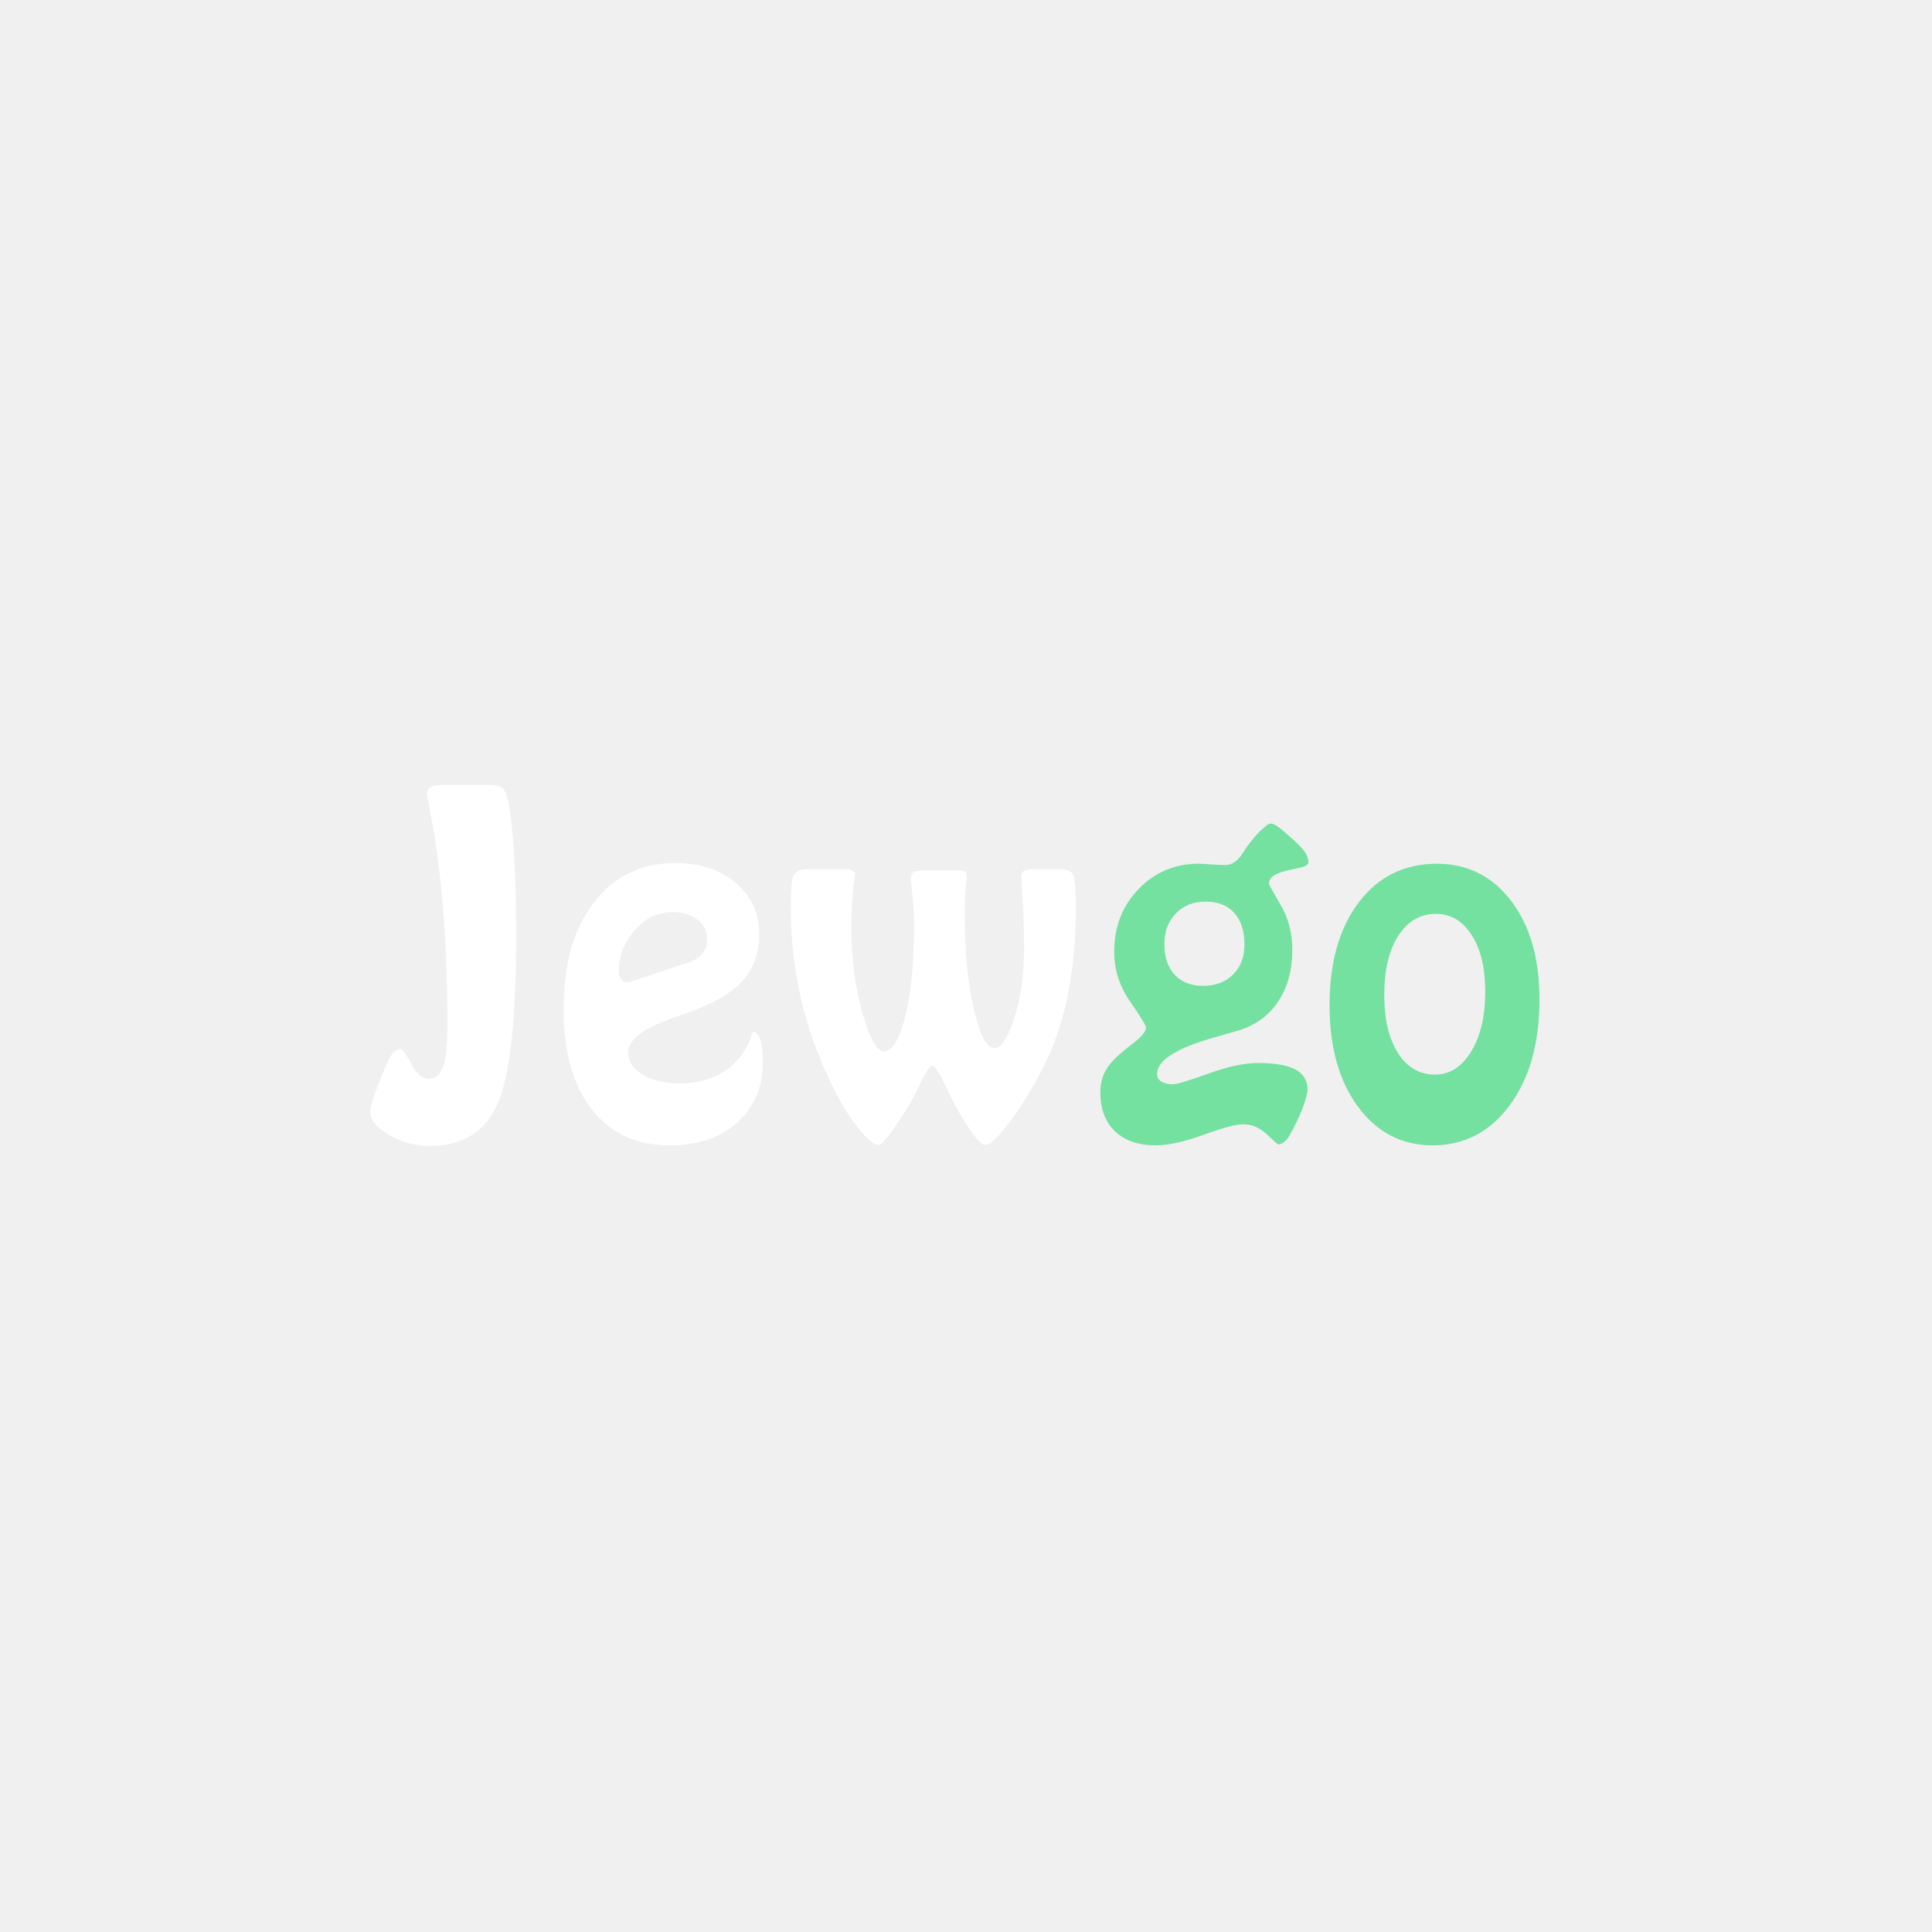
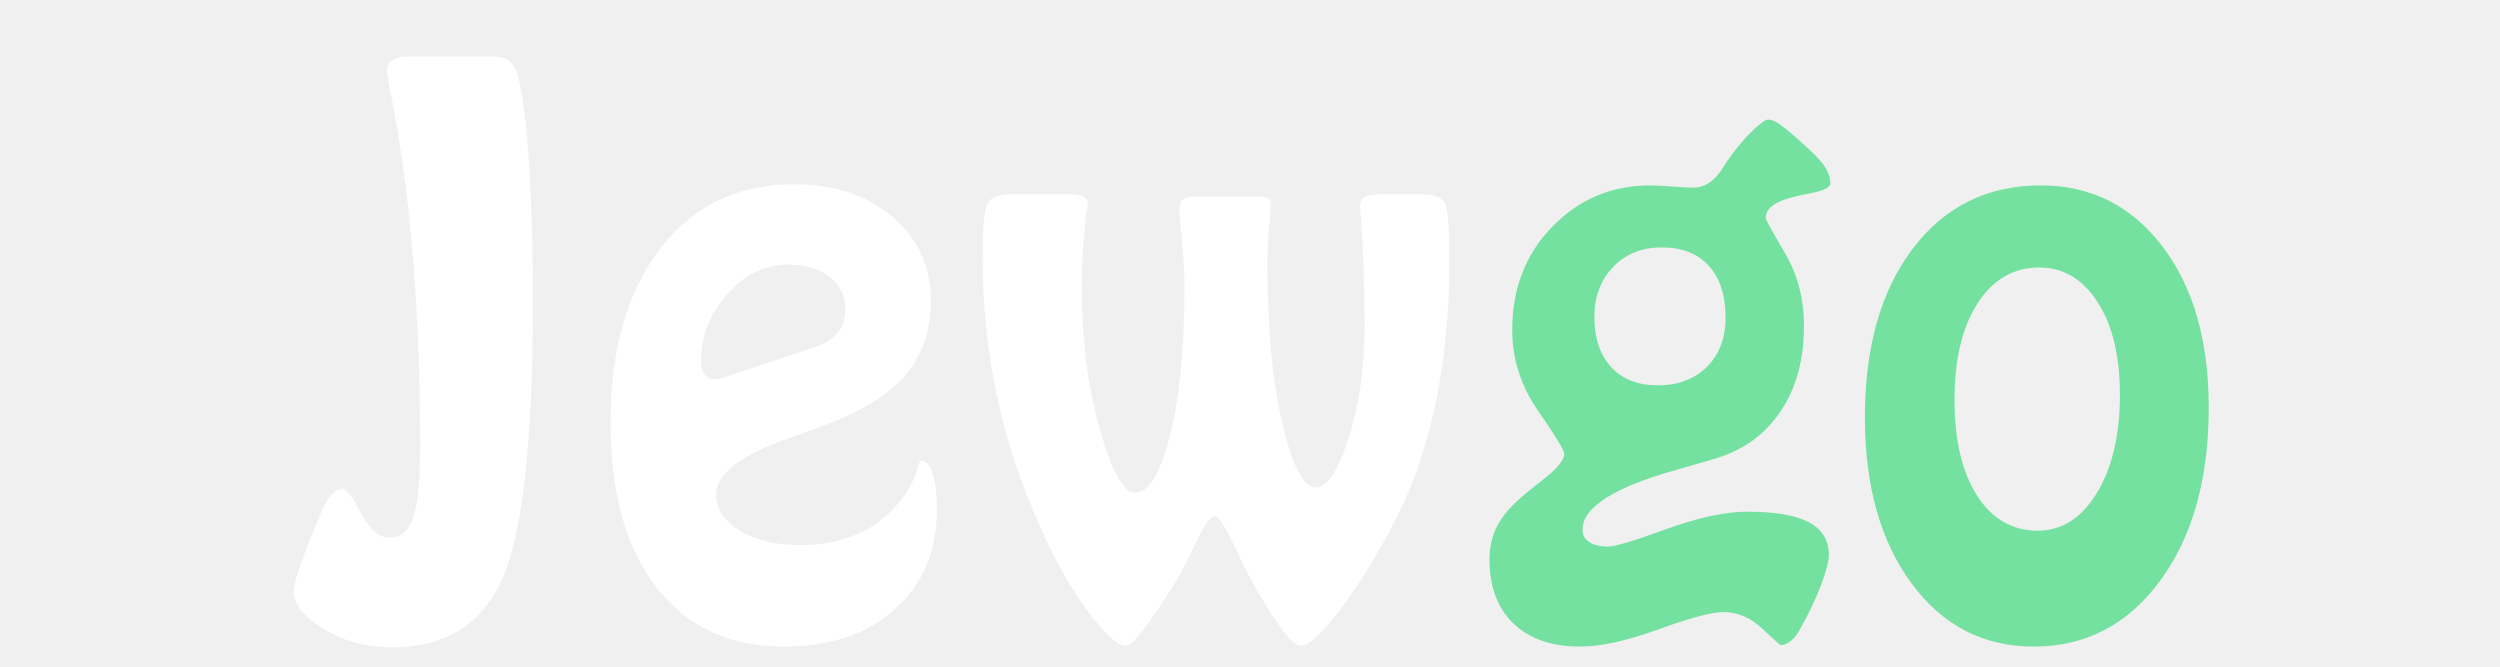
- <svg xmlns="http://www.w3.org/2000/svg" width="1080" zoomAndPan="magnify" viewBox="0 0 810 810" height="1080" preserveAspectRatio="xMidYMid meet" version="1.2">
+ <svg xmlns="http://www.w3.org/2000/svg" width="600" zoomAndPan="magnify" viewBox="80 320 640 160" height="160" preserveAspectRatio="xMidYMid meet" version="1.2">
  <defs />
  <g id="95443a21b7">
    <g style="fill:#ffffff;fill-opacity:1;">
      <g transform="translate(156.1829, 477.6295)">
        <path style="stroke:none" d="M 28.062 -148.516 L 49.094 -148.516 C 51.508 -148.516 53.238 -148.117 54.281 -147.328 C 55.32 -146.535 56.129 -144.906 56.703 -142.438 C 57.785 -137.613 58.645 -130.27 59.281 -120.406 C 59.914 -110.539 60.234 -99.047 60.234 -85.922 C 60.234 -50.141 57.613 -26.41 52.375 -14.734 C 47.145 -3.066 37.742 2.766 24.172 2.766 C 17.703 2.766 11.895 1.211 6.75 -1.891 C 1.613 -5.004 -0.953 -8.211 -0.953 -11.516 C -0.953 -12.785 -0.477 -14.832 0.469 -17.656 C 1.426 -20.477 3.078 -24.711 5.422 -30.359 C 6.504 -33.016 7.52 -34.91 8.469 -36.047 C 9.414 -37.191 10.43 -37.766 11.516 -37.766 C 12.523 -37.766 14.125 -35.688 16.312 -31.531 C 18.5 -27.383 20.926 -25.312 23.594 -25.312 C 26.445 -25.312 28.457 -27.039 29.625 -30.5 C 30.801 -33.957 31.391 -40.031 31.391 -48.719 C 31.391 -84.301 28.758 -115 23.5 -140.812 C 23.051 -143.094 22.828 -144.426 22.828 -144.812 C 22.828 -145.957 23.301 -146.859 24.25 -147.516 C 25.207 -148.18 26.477 -148.516 28.062 -148.516 Z M 28.062 -148.516 " />
      </g>
      <g transform="translate(229.6372, 477.6295)">
        <path style="stroke:none" d="M 59.281 -74.219 C 61.812 -75.102 63.695 -76.336 64.938 -77.922 C 66.176 -79.504 66.797 -81.473 66.797 -83.828 C 66.797 -87.18 65.445 -89.922 62.75 -92.047 C 60.051 -94.172 56.547 -95.234 52.234 -95.234 C 46.141 -95.234 40.875 -92.68 36.438 -87.578 C 32 -82.473 29.781 -76.719 29.781 -70.312 C 29.781 -69.039 30.098 -67.977 30.734 -67.125 C 31.367 -66.27 32.098 -65.844 32.922 -65.844 C 33.492 -65.844 34.062 -65.906 34.625 -66.031 C 35.195 -66.156 35.895 -66.379 36.719 -66.703 Z M 6.656 -54.703 C 6.656 -73.422 10.891 -88.281 19.359 -99.281 C 27.828 -110.289 39.227 -115.797 53.562 -115.797 C 63.906 -115.797 72.344 -113.004 78.875 -107.422 C 85.406 -101.836 88.672 -94.672 88.672 -85.922 C 88.672 -78.691 86.688 -72.602 82.719 -67.656 C 78.758 -62.707 72.438 -58.488 63.75 -55 C 61.082 -53.914 57.367 -52.551 52.609 -50.906 C 39.992 -46.469 33.688 -41.645 33.688 -36.438 C 33.688 -32.695 35.711 -29.586 39.766 -27.109 C 43.828 -24.641 49.031 -23.406 55.375 -23.406 C 59.562 -23.406 63.477 -24.004 67.125 -25.203 C 70.77 -26.41 73.926 -28.129 76.594 -30.359 C 81.156 -34.285 84.102 -38.723 85.438 -43.672 C 85.695 -44.555 85.922 -45 86.109 -45 C 87.441 -45 88.457 -43.906 89.156 -41.719 C 89.852 -39.531 90.203 -36.406 90.203 -32.344 C 90.203 -21.883 86.633 -13.453 79.5 -7.047 C 72.363 -0.641 62.895 2.562 51.094 2.562 C 37.133 2.562 26.238 -2.492 18.406 -12.609 C 10.57 -22.723 6.656 -36.754 6.656 -54.703 Z M 6.656 -54.703 " />
      </g>
      <g transform="translate(325.9271, 477.6295)">
        <path style="stroke:none" d="M 118.266 -113.219 C 121.367 -113.219 123.285 -112.395 124.016 -110.75 C 124.754 -109.102 125.125 -104.41 125.125 -96.672 C 125.125 -82.836 123.867 -70.148 121.359 -58.609 C 118.848 -47.066 115.086 -36.695 110.078 -27.5 C 105.453 -18.875 100.93 -11.738 96.516 -6.094 C 92.109 -0.445 88.957 2.375 87.062 2.375 C 85.977 2.375 84.422 1.031 82.391 -1.656 C 80.367 -4.352 77.895 -8.273 74.969 -13.422 C 73.508 -16.078 71.801 -19.5 69.844 -23.688 C 67.551 -28.445 65.961 -30.828 65.078 -30.828 C 64.004 -30.828 62.453 -28.672 60.422 -24.359 C 58.391 -20.047 56.582 -16.586 55 -13.984 C 51.695 -8.66 48.969 -4.602 46.812 -1.812 C 44.656 0.977 43.133 2.375 42.25 2.375 C 40.406 2.375 37.531 -0.098 33.625 -5.047 C 29.727 -9.992 26.004 -16.176 22.453 -23.594 C 16.805 -35.27 12.586 -47.164 9.797 -59.281 C 7.004 -71.395 5.609 -83.922 5.609 -96.859 C 5.609 -104.348 5.988 -108.945 6.75 -110.656 C 7.508 -112.363 9.539 -113.219 12.844 -113.219 L 27.688 -113.219 C 29.207 -113.219 30.395 -113.039 31.25 -112.688 C 32.113 -112.344 32.547 -111.852 32.547 -111.219 C 32.547 -111.094 32.477 -110.555 32.344 -109.609 C 31.457 -103.078 31.016 -96.289 31.016 -89.25 C 31.016 -75.988 32.551 -63.938 35.625 -53.094 C 38.707 -42.25 41.707 -36.828 44.625 -36.828 C 48.113 -36.828 51.094 -41.66 53.562 -51.328 C 56.039 -61.004 57.281 -73.516 57.281 -88.859 C 57.281 -93.305 57.055 -97.75 56.609 -102.188 C 56.172 -106.625 55.953 -108.875 55.953 -108.938 C 55.953 -110.531 56.301 -111.547 57 -111.984 C 57.695 -112.43 59.281 -112.656 61.75 -112.656 L 76.016 -112.656 C 77.41 -112.656 78.316 -112.508 78.734 -112.219 C 79.148 -111.938 79.359 -111.16 79.359 -109.891 C 79.359 -109.316 79.211 -107.461 78.922 -104.328 C 78.641 -101.191 78.5 -98.32 78.5 -95.719 C 78.5 -79.227 79.781 -65.508 82.344 -54.562 C 84.914 -43.625 87.785 -38.156 90.953 -38.156 C 93.805 -38.156 96.598 -42.406 99.328 -50.906 C 102.055 -59.406 103.422 -69.016 103.422 -79.734 C 103.422 -88.93 103.102 -98.066 102.469 -107.141 C 102.344 -108.785 102.281 -109.766 102.281 -110.078 C 102.281 -111.348 102.707 -112.188 103.562 -112.594 C 104.414 -113.008 105.891 -113.219 107.984 -113.219 Z M 118.266 -113.219 " />
      </g>
    </g>
    <g style="fill:#74e1a0;fill-opacity:1;">
      <g transform="translate(457.8024, 477.6295)">
        <path style="stroke:none" d="M 30.359 -81.828 C 30.359 -76.367 31.801 -72.082 34.688 -68.969 C 37.57 -65.863 41.52 -64.312 46.531 -64.312 C 51.789 -64.312 56.004 -65.895 59.172 -69.062 C 62.348 -72.238 63.938 -76.43 63.938 -81.641 C 63.938 -87.348 62.508 -91.77 59.656 -94.906 C 56.801 -98.051 52.773 -99.625 47.578 -99.625 C 42.504 -99.625 38.363 -97.957 35.156 -94.625 C 31.957 -91.289 30.359 -87.023 30.359 -81.828 Z M 3.516 -19.688 C 3.516 -22.863 4.148 -25.703 5.422 -28.203 C 6.691 -30.711 8.816 -33.238 11.797 -35.781 C 12.941 -36.789 14.531 -38.086 16.562 -39.672 C 20.613 -42.723 22.641 -45.102 22.641 -46.812 C 22.641 -47.695 20.422 -51.344 15.984 -57.75 C 11.547 -64.156 9.328 -71.07 9.328 -78.5 C 9.328 -89.094 12.75 -97.906 19.594 -104.938 C 26.445 -111.977 34.789 -115.5 44.625 -115.5 C 45.77 -115.5 47.578 -115.406 50.047 -115.219 C 52.516 -115.031 54.414 -114.938 55.75 -114.938 C 58.602 -114.938 61.078 -116.586 63.172 -119.891 C 63.93 -121.086 64.566 -122.035 65.078 -122.734 C 66.984 -125.398 68.914 -127.664 70.875 -129.531 C 72.844 -131.406 74.145 -132.344 74.781 -132.344 C 75.602 -132.344 76.52 -132.008 77.531 -131.344 C 78.551 -130.676 80.238 -129.297 82.594 -127.203 C 86.07 -124.16 88.301 -121.895 89.281 -120.406 C 90.27 -118.914 90.766 -117.441 90.766 -115.984 C 90.766 -114.961 88.957 -114.109 85.344 -113.422 C 84.457 -113.223 83.82 -113.094 83.438 -113.031 C 80.27 -112.395 77.941 -111.602 76.453 -110.656 C 74.961 -109.707 74.219 -108.535 74.219 -107.141 C 74.219 -106.754 75.848 -103.785 79.109 -98.234 C 82.379 -92.68 84.016 -86.453 84.016 -79.547 C 84.016 -70.922 82.031 -63.641 78.062 -57.703 C 74.102 -51.773 68.539 -47.734 61.375 -45.578 C 59.02 -44.879 55.719 -43.926 51.469 -42.719 C 35.363 -38.219 27.312 -33.082 27.312 -27.312 C 27.312 -25.977 27.91 -24.93 29.109 -24.172 C 30.316 -23.41 31.906 -23.031 33.875 -23.031 C 35.582 -23.031 40.539 -24.52 48.75 -27.5 C 56.969 -30.477 63.898 -31.969 69.547 -31.969 C 76.648 -31.969 81.898 -31.062 85.297 -29.25 C 88.691 -27.445 90.391 -24.645 90.391 -20.844 C 90.391 -19.312 89.723 -16.77 88.391 -13.219 C 87.055 -9.664 85.312 -5.988 83.156 -2.188 C 82.52 -0.852 81.727 0.207 80.781 1 C 79.832 1.789 78.941 2.188 78.109 2.188 C 77.922 2.188 76.32 0.773 73.312 -2.047 C 70.301 -4.867 66.988 -6.281 63.375 -6.281 C 60.445 -6.281 54.926 -4.805 46.812 -1.859 C 38.695 1.086 32.004 2.562 26.734 2.562 C 19.441 2.562 13.75 0.598 9.656 -3.328 C 5.562 -7.266 3.516 -12.719 3.516 -19.688 Z M 3.516 -19.688 " />
      </g>
      <g transform="translate(550.5719, 477.6295)">
        <path style="stroke:none" d="M 51.469 -94.484 C 44.875 -94.484 39.609 -91.422 35.672 -85.297 C 31.742 -79.172 29.781 -70.941 29.781 -60.609 C 29.781 -50.328 31.695 -42.172 35.531 -36.141 C 39.375 -30.117 44.562 -27.109 51.094 -27.109 C 57.25 -27.109 62.289 -30.328 66.219 -36.766 C 70.156 -43.211 72.125 -51.602 72.125 -61.938 C 72.125 -71.832 70.219 -79.727 66.406 -85.625 C 62.602 -91.531 57.625 -94.484 51.469 -94.484 Z M 6.844 -56.141 C 6.844 -74.148 10.93 -88.547 19.109 -99.328 C 27.297 -110.109 38.211 -115.5 51.859 -115.5 C 64.672 -115.5 75.039 -110.312 82.969 -99.938 C 90.895 -89.57 94.859 -75.797 94.859 -58.609 C 94.859 -40.336 90.719 -25.57 82.438 -14.312 C 74.164 -3.062 63.367 2.562 50.047 2.562 C 37.172 2.562 26.75 -2.828 18.781 -13.609 C 10.82 -24.391 6.844 -38.566 6.844 -56.141 Z M 6.844 -56.141 " />
      </g>
    </g>
  </g>
</svg>
